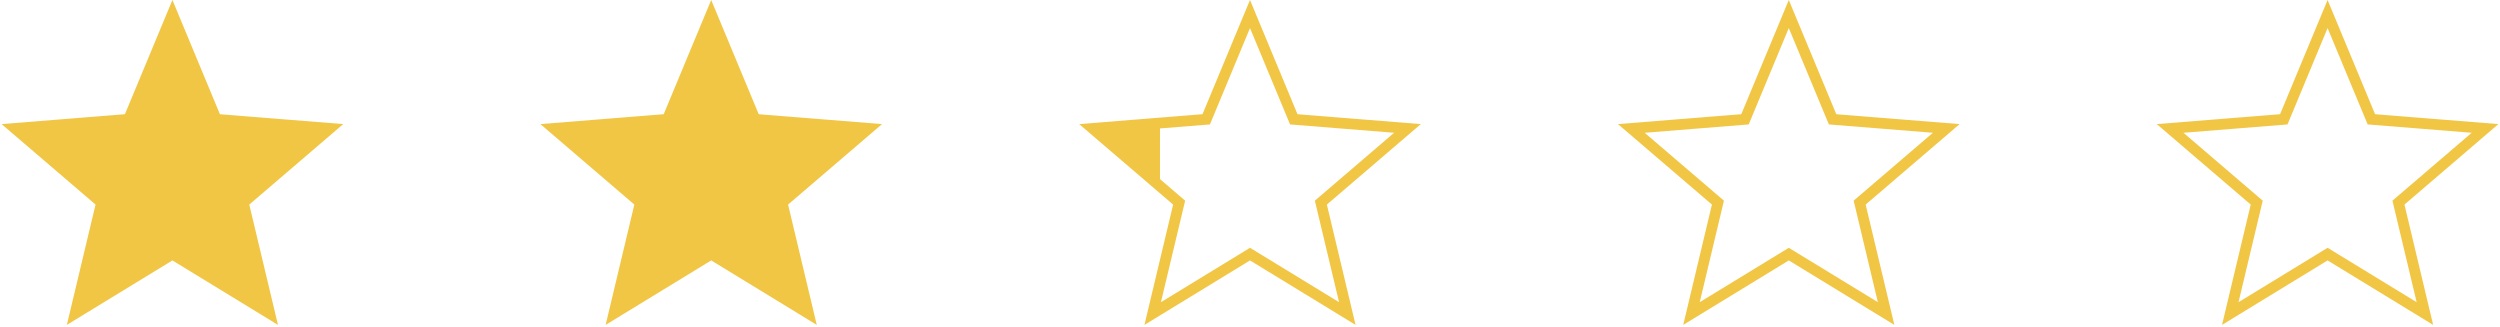
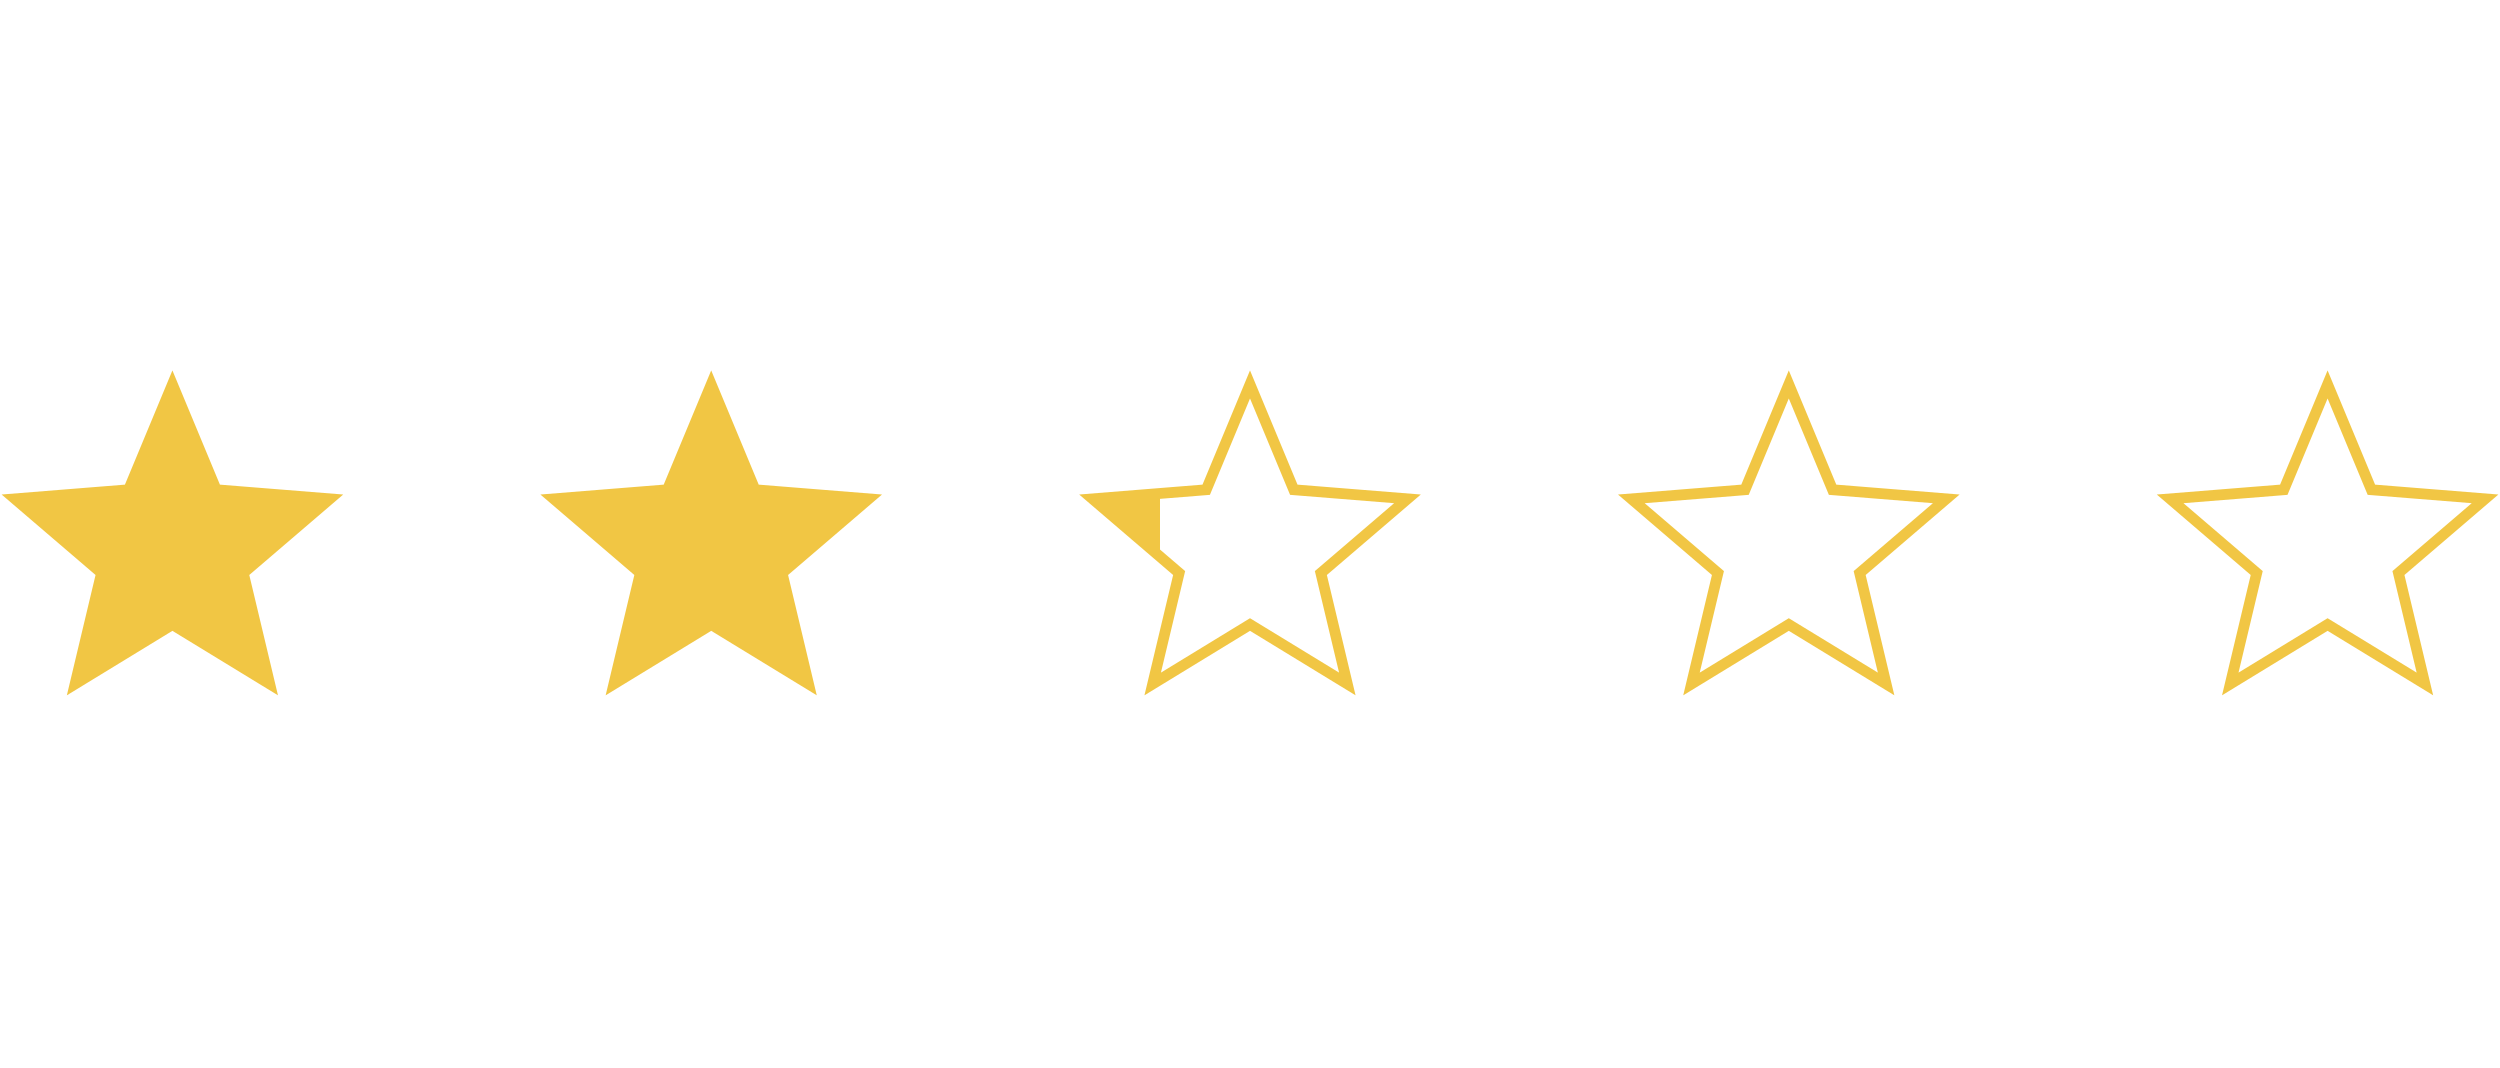
- <svg xmlns="http://www.w3.org/2000/svg" width="696" height="91" viewBox="0 0 696 91" fill="none">
+ <svg xmlns="http://www.w3.org/2000/svg" width="96" height="41" viewBox="0 0 696 91" fill="none">
  <path d="M48 3.906L59.84 32.373L60.192 33.219L61.105 33.292L91.838 35.756L68.423 55.814L67.727 56.41L67.94 57.301L75.093 87.291L48.782 71.22L48 70.742L47.218 71.22L20.907 87.291L28.06 57.301L28.273 56.41L27.577 55.814L4.162 35.756L34.895 33.292L35.808 33.219L36.16 32.373L48 3.906Z" fill="#F1C644" stroke="#F1C644" stroke-width="3" />
  <path d="M198 3.906L209.84 32.373L210.192 33.219L211.105 33.292L241.838 35.756L218.423 55.814L217.727 56.41L217.94 57.301L225.093 87.291L198.782 71.22L198 70.742L197.218 71.22L170.907 87.291L178.06 57.301L178.273 56.41L177.577 55.814L154.162 35.756L184.895 33.292L185.808 33.219L186.16 32.373L198 3.906Z" fill="#F1C644" stroke="#F1C644" stroke-width="3" />
  <path d="M348 3.906L359.84 32.373L360.192 33.219L361.105 33.292L391.838 35.756L368.423 55.814L367.727 56.41L367.94 57.301L375.093 87.291L348.782 71.22L348 70.742L347.218 71.22L320.907 87.291L328.06 57.301L328.273 56.41L327.577 55.814L304.162 35.756L334.895 33.292L335.808 33.219L336.16 32.373L348 3.906Z" fill="url(#paint0_linear)" stroke="#F1C644" stroke-width="3" />
  <path d="M498 3.906L509.84 32.373L510.192 33.219L511.105 33.292L541.838 35.756L518.423 55.814L517.727 56.41L517.94 57.301L525.093 87.291L498.782 71.22L498 70.742L497.218 71.22L470.907 87.291L478.06 57.301L478.273 56.41L477.577 55.814L454.162 35.756L484.895 33.292L485.808 33.219L486.16 32.373L498 3.906Z" stroke="#F1C644" stroke-width="3" />
  <path d="M648 3.906L659.84 32.373L660.192 33.219L661.105 33.292L691.838 35.756L668.423 55.814L667.727 56.41L667.94 57.301L675.093 87.291L648.782 71.22L648 70.742L647.218 71.22L620.907 87.291L628.06 57.301L628.273 56.41L627.577 55.814L604.162 35.756L634.895 33.292L635.808 33.219L636.16 32.373L648 3.906Z" stroke="#F1C644" stroke-width="3" />
  <defs>
    <linearGradient id="paint0_linear" x1="298" y1="50" x2="398" y2="50" gradientUnits="userSpaceOnUse">
      <stop stop-color="#F1C644" />
      <stop offset="0.25" stop-color="#F1C644" />
      <stop offset="0.25" stop-color="#F1C644" stop-opacity="0" />
      <stop offset="1" stop-color="#F1C644" stop-opacity="0" />
    </linearGradient>
  </defs>
</svg>
